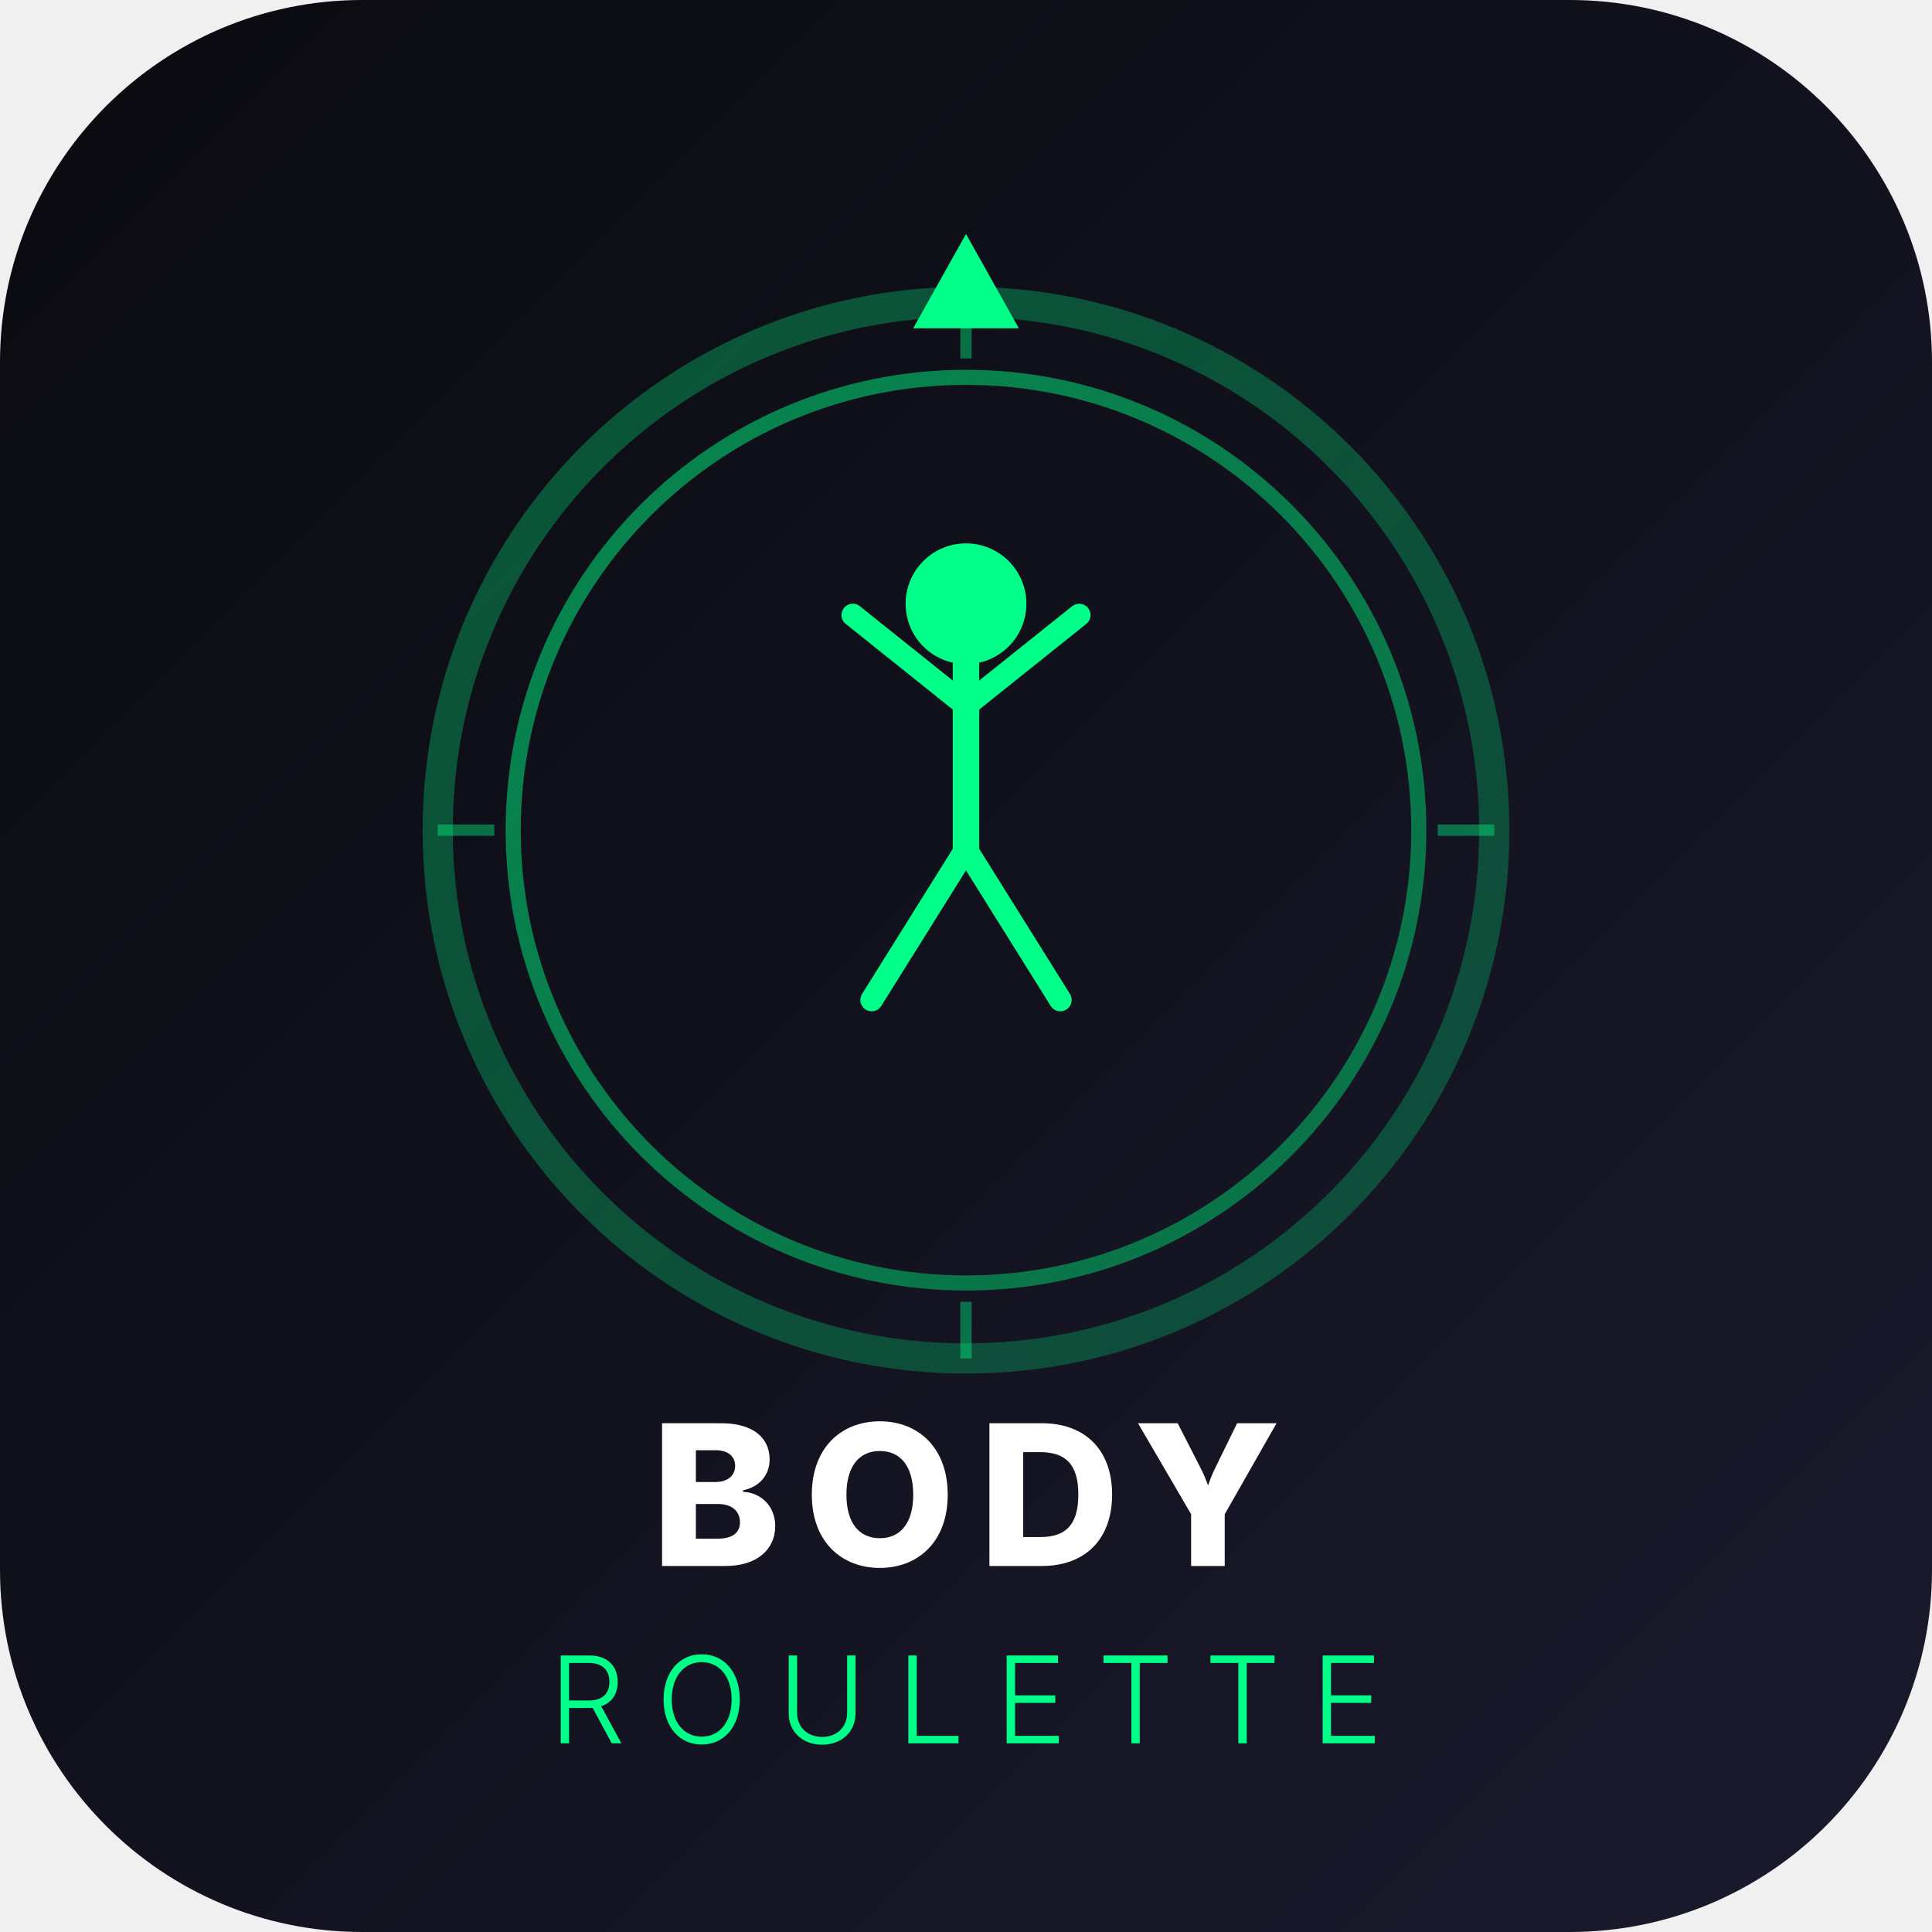
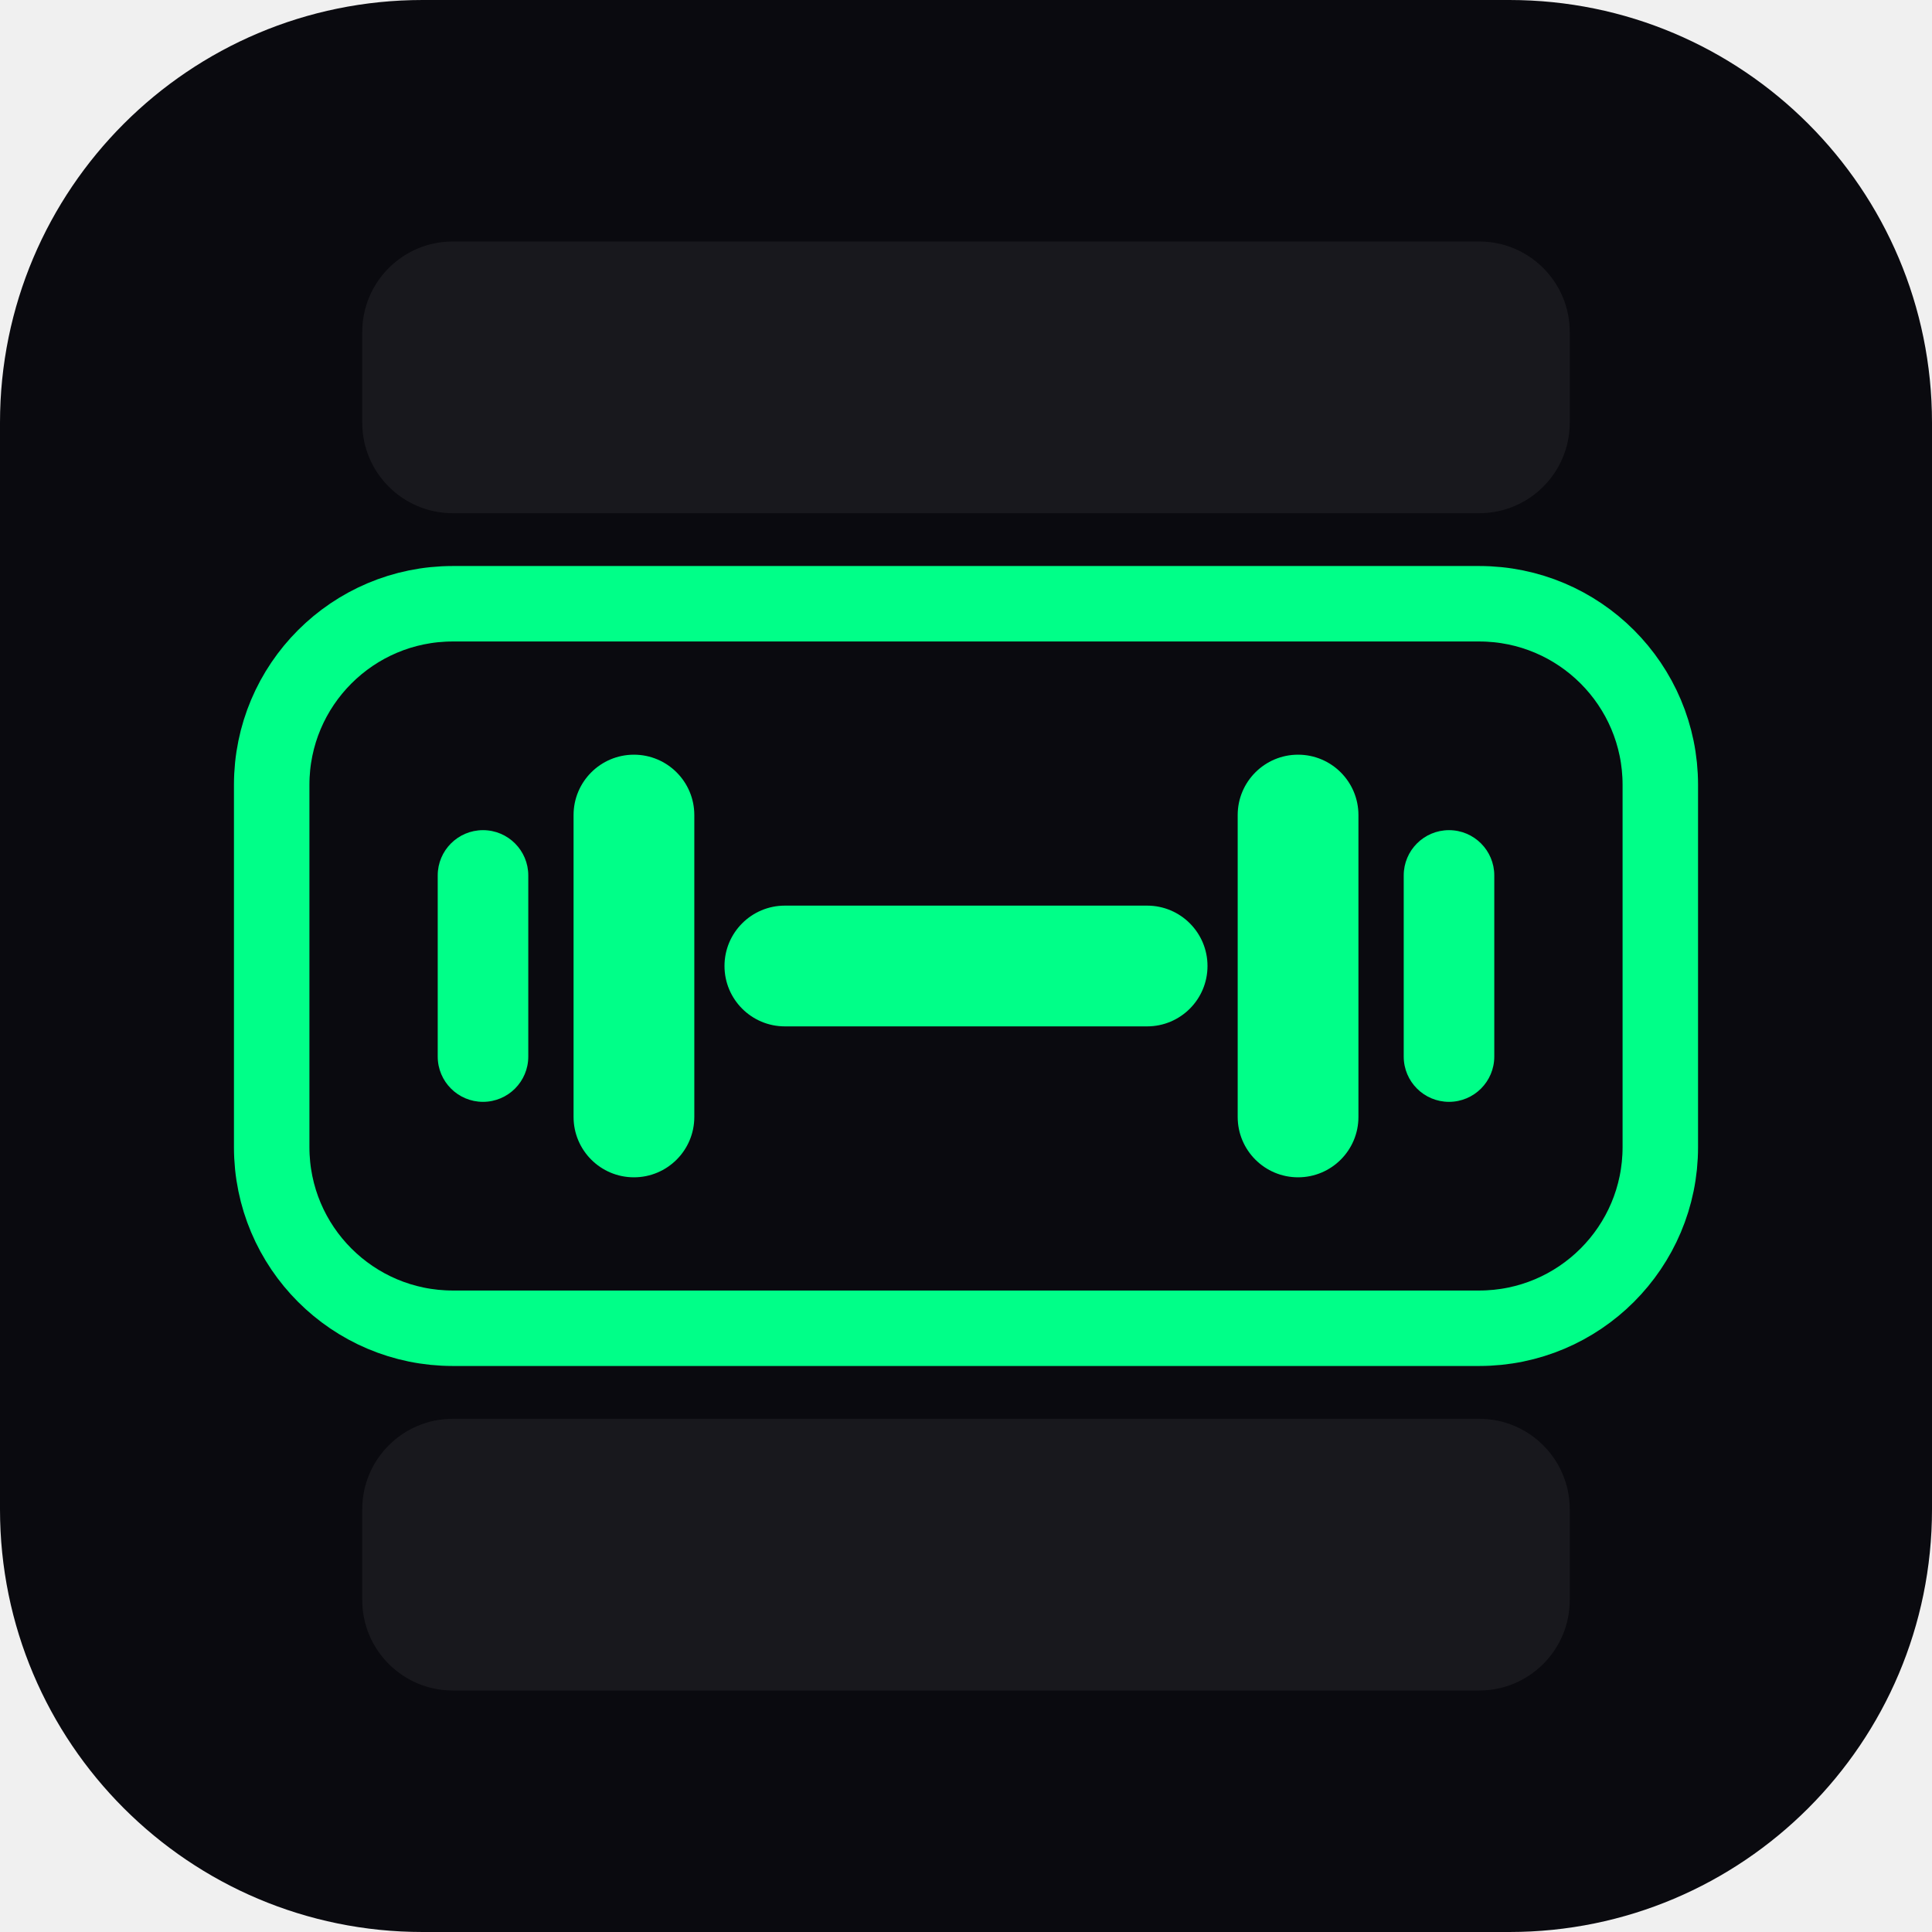
- <svg xmlns="http://www.w3.org/2000/svg" viewBox="0 0 512 512">
-   <defs>
-     <linearGradient id="bg" x1="0%" y1="0%" x2="100%" y2="100%">
-       <stop offset="0%" style="stop-color:#0a0a0f" />
-       <stop offset="100%" style="stop-color:#1a1a2e" />
-     </linearGradient>
-     <linearGradient id="glow" x1="0%" y1="0%" x2="100%" y2="100%">
-       <stop offset="0%" style="stop-color:#00ff88" />
-       <stop offset="100%" style="stop-color:#00cc6a" />
-     </linearGradient>
-   </defs>
-   <rect width="512" height="512" rx="96" fill="url(#bg)" />
-   <circle cx="256" cy="220" r="140" fill="none" stroke="url(#glow)" stroke-width="8" opacity="0.3" />
-   <circle cx="256" cy="220" r="120" fill="none" stroke="url(#glow)" stroke-width="4" opacity="0.5" />
-   <g stroke="#00ff88" stroke-width="3" opacity="0.4">
-     <line x1="256" y1="80" x2="256" y2="95" />
-     <line x1="256" y1="345" x2="256" y2="360" />
-     <line x1="116" y1="220" x2="131" y2="220" />
-     <line x1="381" y1="220" x2="396" y2="220" />
-   </g>
-   <polygon points="256,62 270,87 242,87" fill="#00ff88" />
-   <g transform="translate(256,215)" fill="#00ff88">
-     <circle cx="0" cy="-55" r="16" />
-     <line x1="0" y1="-39" x2="0" y2="10" stroke="#00ff88" stroke-width="7" stroke-linecap="round" />
-     <line x1="0" y1="-28" x2="-30" y2="-52" stroke="#00ff88" stroke-width="6" stroke-linecap="round" />
-     <line x1="0" y1="-28" x2="30" y2="-52" stroke="#00ff88" stroke-width="6" stroke-linecap="round" />
-     <line x1="0" y1="10" x2="-25" y2="50" stroke="#00ff88" stroke-width="6" stroke-linecap="round" />
-     <line x1="0" y1="10" x2="25" y2="50" stroke="#00ff88" stroke-width="6" stroke-linecap="round" />
-   </g>
-   <text x="256" y="415" text-anchor="middle" font-family="Inter,system-ui,sans-serif" font-weight="800" font-size="52" fill="#ffffff" letter-spacing="6">BODY</text>
-   <text x="256" y="462" text-anchor="middle" font-family="Inter,system-ui,sans-serif" font-weight="300" font-size="32" fill="#00ff88" letter-spacing="8">ROULETTE</text>
+ <svg xmlns="http://www.w3.org/2000/svg" viewBox="0 0 64 64">
+   <rect width="64" height="64" rx="14" fill="#0a0a0f" />
+   <rect x="12" y="8" width="40" height="9" rx="3" fill="#ffffff" opacity="0.06" />
+   <rect x="12" y="47" width="40" height="9" rx="3" fill="#ffffff" opacity="0.06" />
+   <rect x="9" y="20" width="46" height="24" rx="6" fill="none" stroke="#00ff88" stroke-width="2.5" />
+   <rect x="24" y="30" width="16" height="4" rx="2" fill="#00ff88" />
+   <rect x="19" y="25" width="4" height="14" rx="2" fill="#00ff88" />
+   <rect x="14.5" y="27.5" width="3" height="9" rx="1.5" fill="#00ff88" />
+   <rect x="41" y="25" width="4" height="14" rx="2" fill="#00ff88" />
+   <rect x="46.5" y="27.5" width="3" height="9" rx="1.5" fill="#00ff88" />
</svg>
